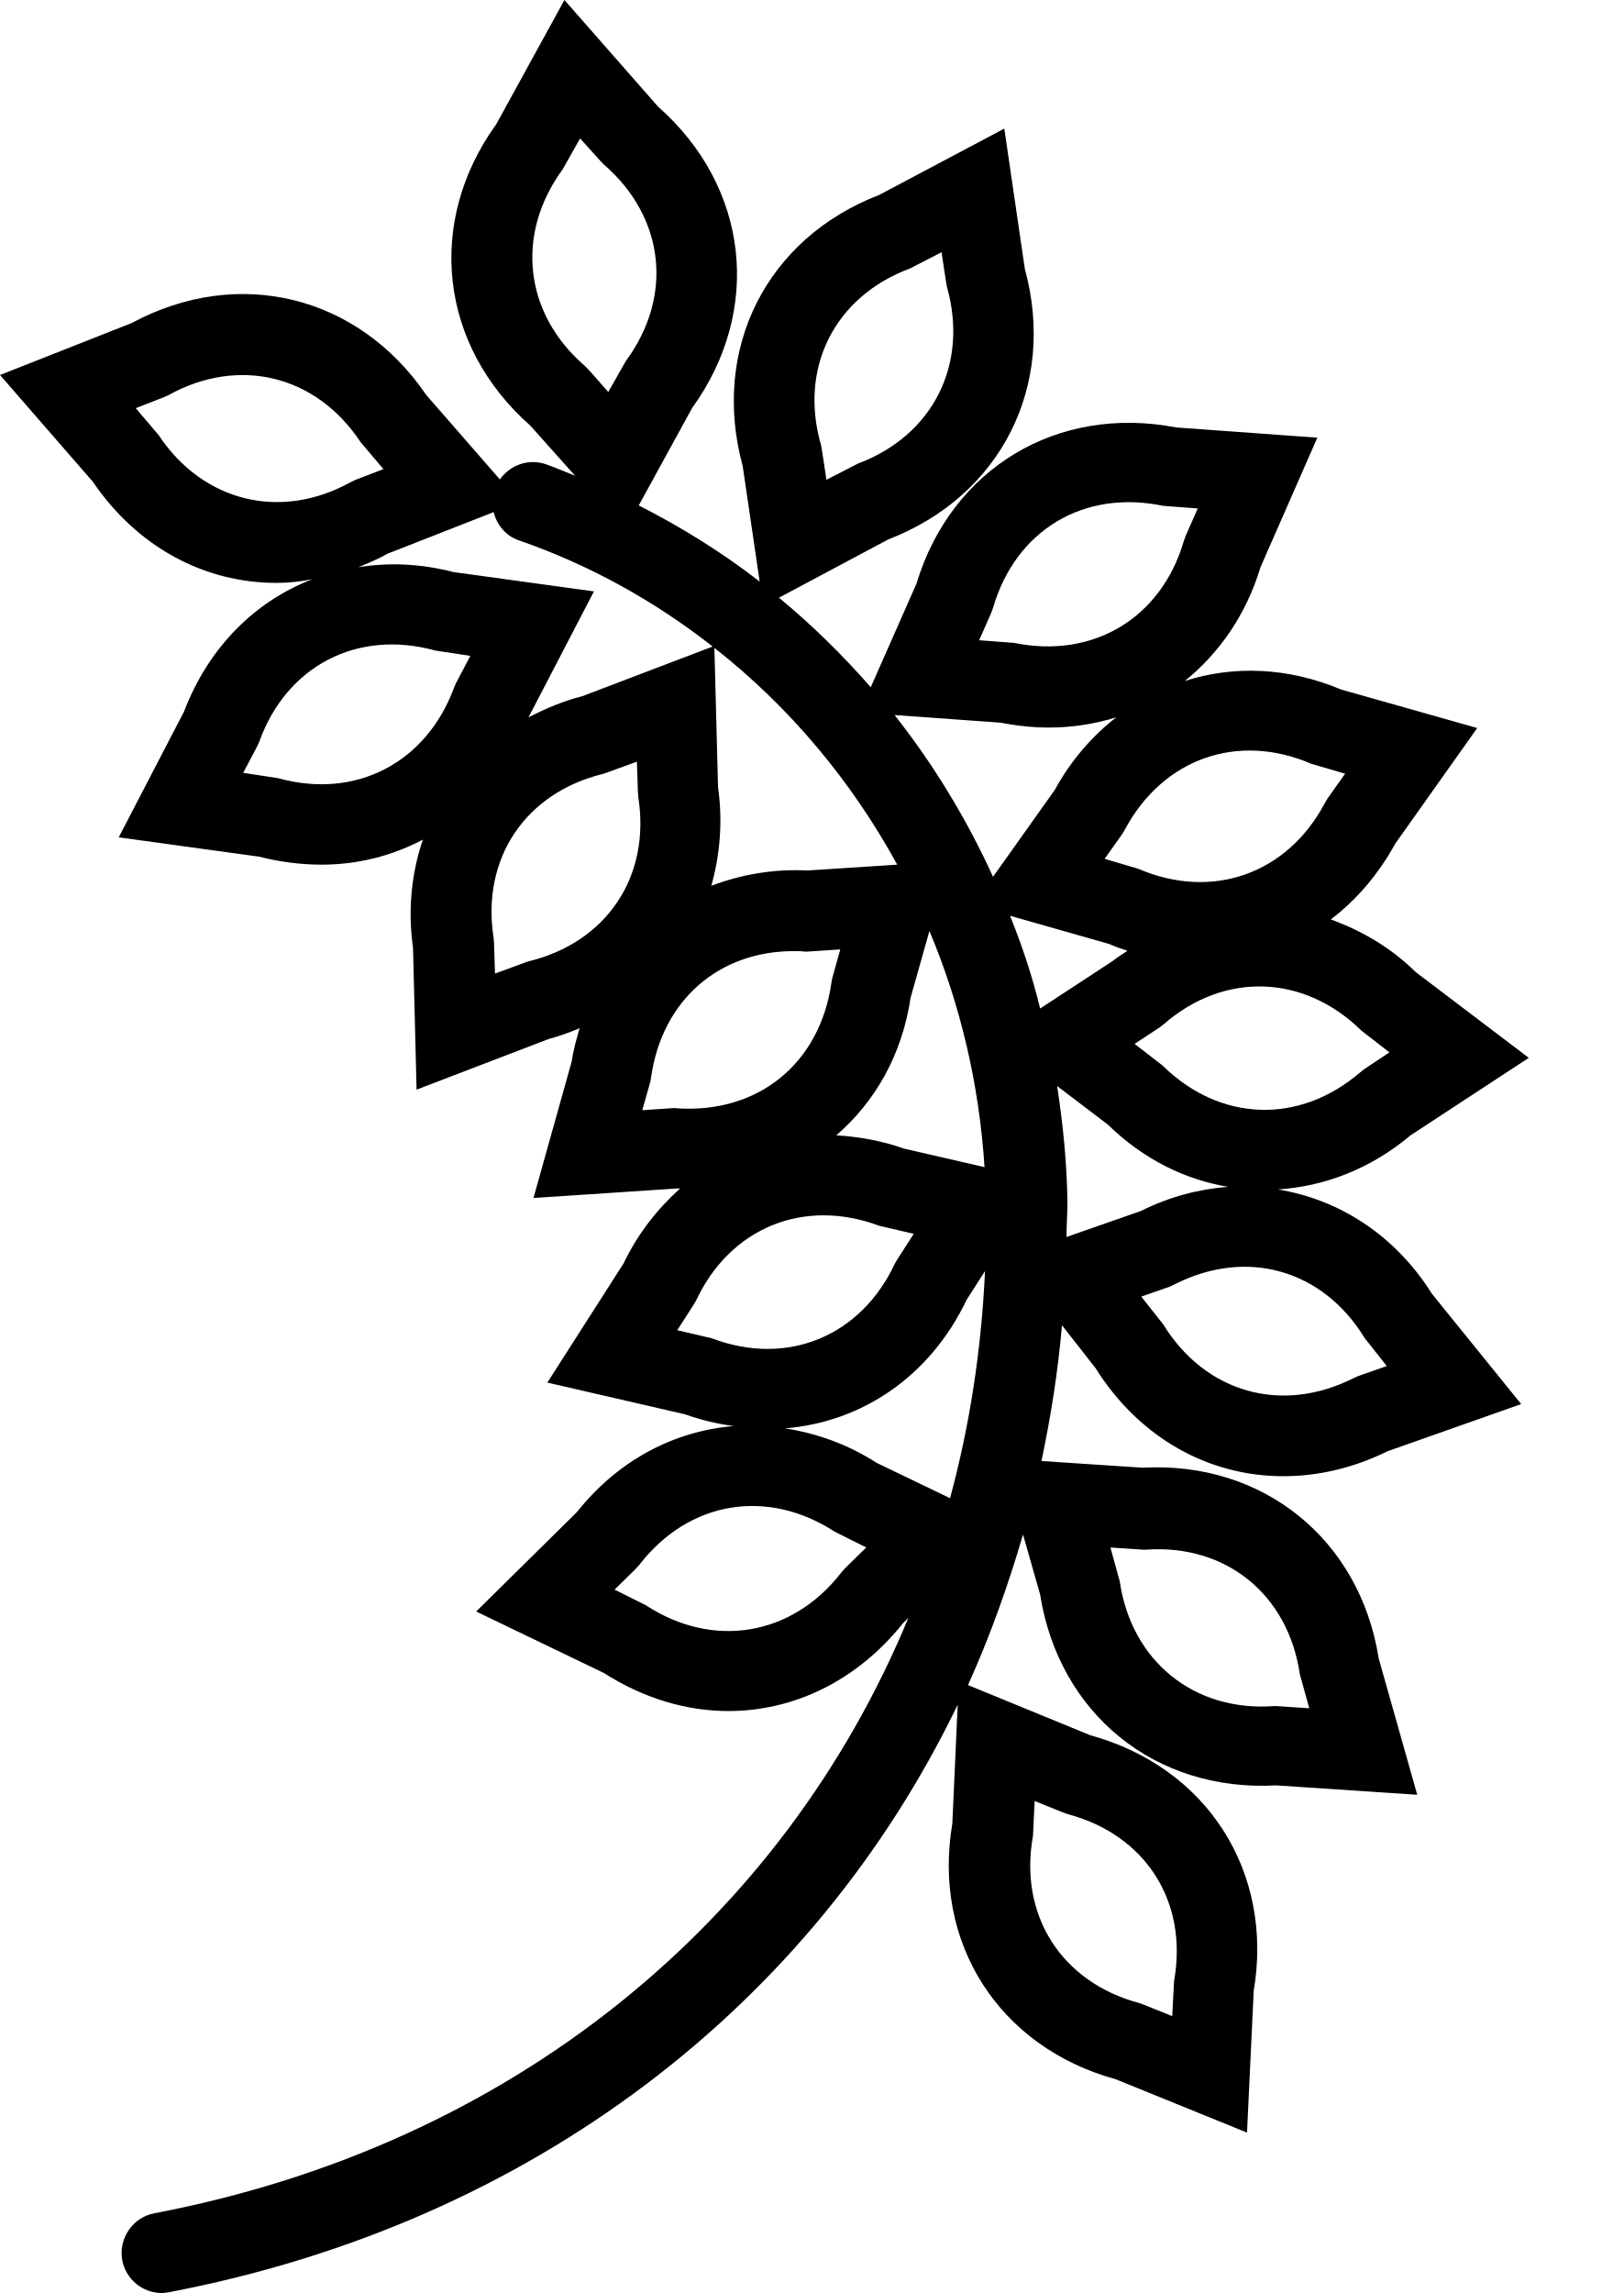
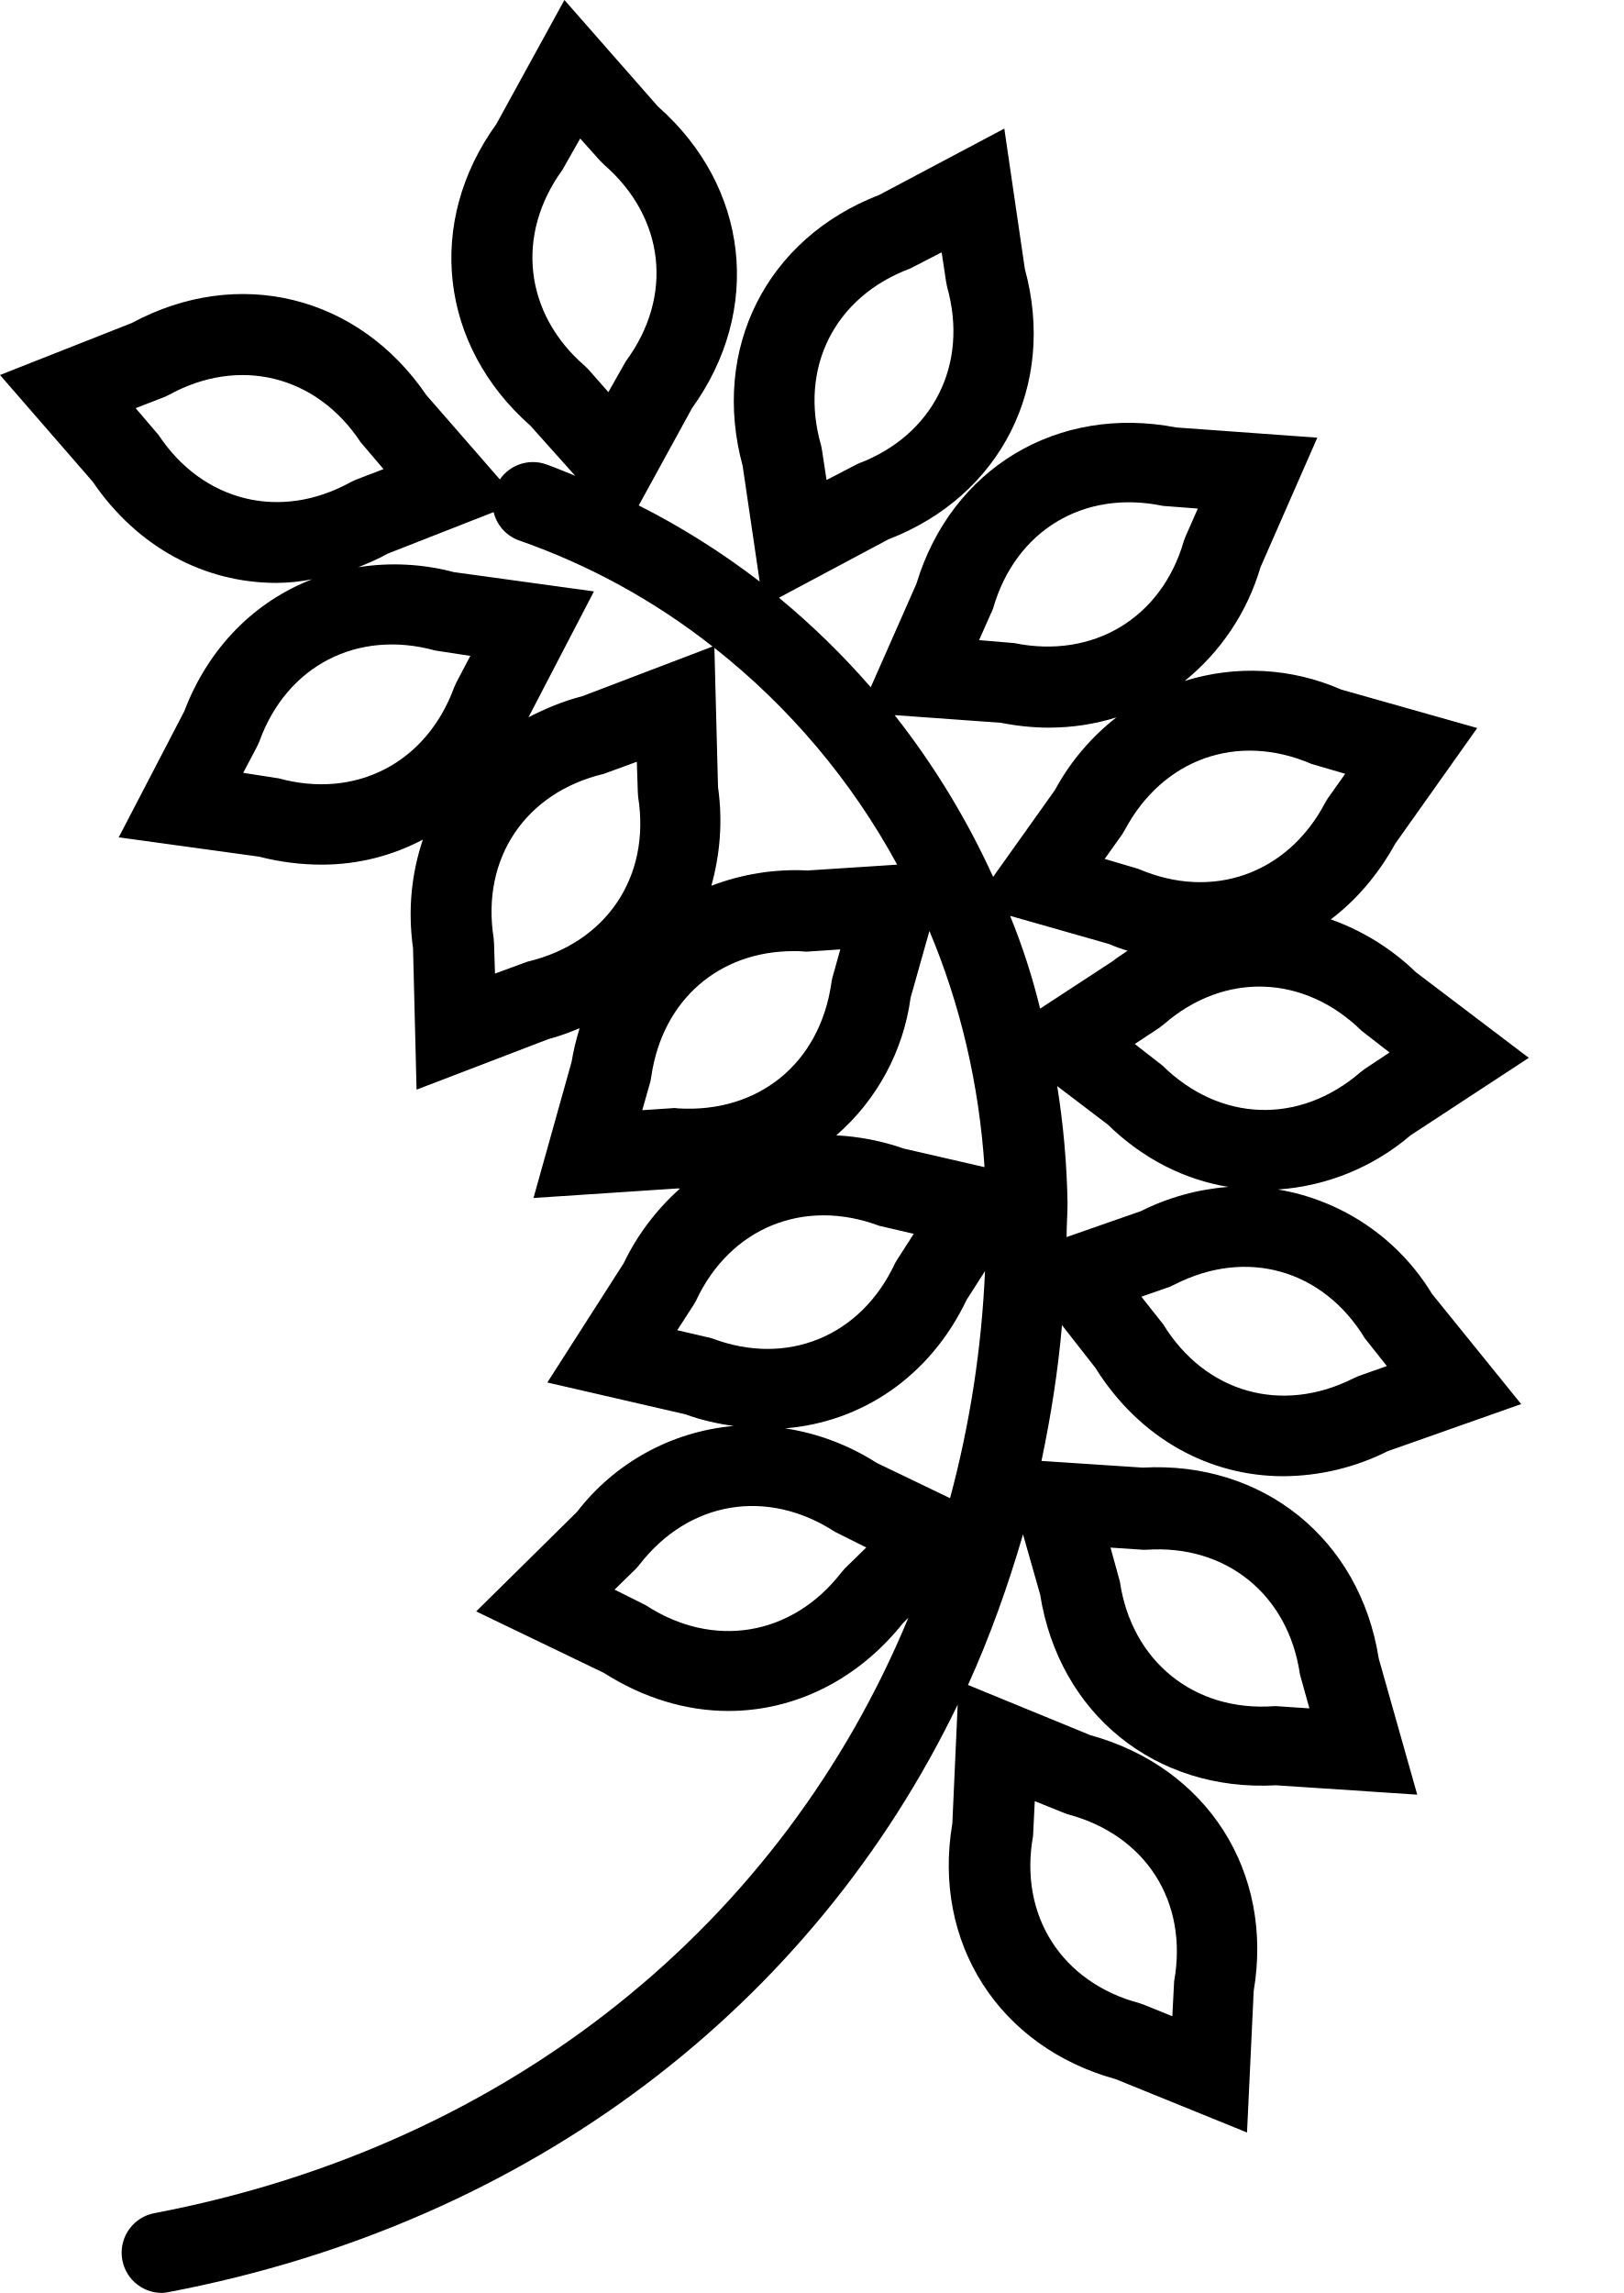
- <svg xmlns="http://www.w3.org/2000/svg" width="17" height="24" viewBox="0 0 17 24" fill="none">
-   <path d="M11.47 14.321C11.93 15.053 12.656 15.451 13.435 15.451C13.796 15.451 14.166 15.367 14.528 15.189L15.925 14.696L14.992 13.543C14.603 12.924 14.016 12.553 13.379 12.45C13.866 12.417 14.349 12.235 14.767 11.883L16.005 11.072L14.823 10.176C14.556 9.913 14.251 9.74 13.932 9.623C14.199 9.421 14.429 9.154 14.607 8.83L15.465 7.62L14.04 7.217C13.482 6.982 12.91 6.964 12.403 7.128C12.764 6.837 13.046 6.434 13.196 5.937L13.791 4.581L12.314 4.474C11.072 4.234 9.96 4.9 9.594 6.11L9.116 7.193C8.821 6.856 8.502 6.542 8.155 6.256L9.299 5.646C10.481 5.191 11.062 4.033 10.729 2.814L10.514 1.346L9.205 2.04C8.023 2.495 7.442 3.653 7.775 4.877L7.953 6.087C7.559 5.782 7.137 5.519 6.687 5.29L7.245 4.272C7.986 3.245 7.841 1.955 6.889 1.116L5.909 0L5.196 1.299C4.455 2.326 4.6 3.615 5.552 4.455L6.021 4.98C5.918 4.938 5.819 4.896 5.712 4.858C5.529 4.797 5.341 4.868 5.233 5.018L4.464 4.136C3.751 3.09 2.495 2.781 1.379 3.381L0 3.925L0.971 5.041C1.44 5.73 2.143 6.101 2.893 6.101C3.02 6.101 3.147 6.087 3.268 6.063C2.673 6.293 2.185 6.771 1.927 7.447L1.243 8.764L2.71 8.966C2.931 9.022 3.151 9.05 3.367 9.05C3.747 9.05 4.108 8.957 4.427 8.788C4.309 9.135 4.267 9.519 4.324 9.923L4.361 11.405L5.744 10.875C5.857 10.846 5.965 10.804 6.068 10.762C6.035 10.875 6.002 10.992 5.984 11.114L5.585 12.539L7.062 12.441C7.081 12.441 7.1 12.436 7.118 12.441C6.884 12.652 6.678 12.91 6.528 13.224L5.73 14.471L7.175 14.804C7.343 14.865 7.512 14.903 7.681 14.926C7.062 14.978 6.476 15.278 6.04 15.826L4.985 16.867L6.321 17.51C6.739 17.777 7.189 17.909 7.625 17.909C8.309 17.909 8.971 17.594 9.454 16.989L9.51 16.933C8.192 20.117 5.355 22.453 1.618 23.165C1.388 23.207 1.238 23.433 1.28 23.658C1.318 23.859 1.496 24 1.693 24C1.721 24 1.744 23.995 1.773 23.991C5.576 23.264 8.511 20.98 10.026 17.843L9.97 19.086C9.758 20.333 10.457 21.426 11.681 21.763L13.055 22.321L13.125 20.839C13.336 19.592 12.638 18.499 11.414 18.162L10.134 17.637C10.363 17.13 10.551 16.605 10.71 16.061L10.889 16.689C11.086 17.937 12.094 18.757 13.36 18.687L14.837 18.785L14.434 17.36C14.237 16.108 13.219 15.292 11.963 15.362L10.903 15.292C11.001 14.828 11.076 14.354 11.118 13.871L11.47 14.321ZM9.529 2.809L9.857 2.64L9.904 2.95L9.913 3.001C10.143 3.812 9.768 4.558 8.98 4.853L8.652 5.022L8.605 4.713L8.596 4.661C8.361 3.85 8.736 3.104 9.529 2.809ZM5.89 1.773L6.073 1.449L6.284 1.683L6.321 1.721C6.959 2.274 7.053 3.1 6.551 3.78L6.368 4.103L6.162 3.869L6.124 3.831C5.487 3.283 5.393 2.453 5.89 1.773ZM10.814 19.217L10.832 18.851L11.123 18.968L11.175 18.987C11.991 19.203 12.441 19.901 12.291 20.736L12.272 21.102L11.981 20.985L11.93 20.966C11.114 20.75 10.664 20.047 10.814 19.217ZM11.967 16.22H11.995C12.835 16.159 13.486 16.689 13.608 17.524L13.707 17.88L13.365 17.857H13.336C12.502 17.918 11.845 17.388 11.723 16.553L11.625 16.197L11.967 16.22ZM11.165 12.947C11.165 12.825 11.175 12.708 11.175 12.586C11.17 12.174 11.128 11.765 11.067 11.367L11.597 11.77C11.967 12.131 12.403 12.347 12.858 12.422C12.553 12.445 12.244 12.525 11.944 12.675L11.165 12.947ZM10.574 9.585L11.611 9.88C11.676 9.909 11.742 9.932 11.803 9.951C11.752 9.988 11.7 10.016 11.648 10.059L10.889 10.556C10.809 10.223 10.701 9.899 10.574 9.585ZM14.288 14.007L14.518 14.298L14.223 14.401L14.171 14.424C13.421 14.804 12.619 14.579 12.178 13.862L11.948 13.571L12.244 13.468L12.295 13.444C13.046 13.06 13.848 13.285 14.288 14.007ZM14.546 11.015L14.284 11.189L14.242 11.222C13.599 11.775 12.769 11.742 12.169 11.151L11.878 10.926L12.141 10.753L12.183 10.72C12.821 10.166 13.655 10.199 14.256 10.79L14.546 11.015ZM13.73 7.995L14.082 8.098L13.899 8.356L13.871 8.403C13.477 9.149 12.689 9.426 11.916 9.093L11.564 8.989L11.747 8.732L11.775 8.685C12.174 7.939 12.957 7.662 13.73 7.995ZM10.377 6.415L10.396 6.363C10.631 5.552 11.344 5.121 12.174 5.294L12.539 5.322L12.413 5.608L12.394 5.66C12.159 6.471 11.442 6.898 10.617 6.729L10.251 6.701L10.377 6.415ZM10.476 7.564C10.645 7.597 10.814 7.615 10.978 7.615C11.226 7.615 11.461 7.578 11.686 7.508C11.433 7.705 11.212 7.958 11.043 8.267L10.396 9.177C10.12 8.572 9.773 8 9.365 7.484L10.476 7.564ZM9.393 9.05L8.455 9.111C8.094 9.093 7.756 9.154 7.447 9.271C7.536 8.952 7.569 8.605 7.517 8.239L7.479 6.781C8.267 7.4 8.914 8.174 9.393 9.05ZM1.66 4.553L1.421 4.272L1.712 4.159L1.763 4.136C2.499 3.728 3.311 3.925 3.775 4.628L4.014 4.91L3.723 5.022L3.672 5.046C2.936 5.454 2.124 5.252 1.66 4.553ZM4.056 5.796L5.168 5.36C5.2 5.491 5.294 5.608 5.43 5.655C6.176 5.913 6.856 6.293 7.461 6.767L6.096 7.287C5.89 7.339 5.707 7.419 5.533 7.508L6.218 6.19L4.75 5.988C4.403 5.899 4.07 5.885 3.751 5.937C3.855 5.894 3.958 5.852 4.056 5.796ZM2.912 8.145L2.546 8.089L2.692 7.812L2.715 7.761C3.001 6.968 3.742 6.584 4.558 6.809L4.924 6.865L4.778 7.142L4.755 7.193C4.464 7.986 3.723 8.37 2.912 8.145ZM5.529 10.063L5.182 10.19L5.172 9.876L5.168 9.819C5.036 8.985 5.501 8.295 6.321 8.098L6.668 7.972L6.678 8.286L6.682 8.342C6.814 9.177 6.349 9.866 5.529 10.063ZM7.067 11.597L6.724 11.62L6.809 11.32L6.818 11.264C6.936 10.467 7.526 9.955 8.309 9.955C8.347 9.955 8.385 9.955 8.427 9.96H8.455L8.797 9.937L8.713 10.237L8.703 10.293C8.581 11.128 7.944 11.653 7.095 11.601L7.067 11.597ZM9.533 10.443L9.73 9.744C10.054 10.514 10.251 11.348 10.307 12.216L9.468 12.023C9.229 11.939 8.989 11.897 8.755 11.883C9.163 11.531 9.444 11.039 9.533 10.443ZM7.09 13.923L7.259 13.66L7.287 13.613C7.644 12.849 8.417 12.535 9.205 12.83L9.566 12.914L9.397 13.177L9.369 13.224C9.013 13.988 8.239 14.307 7.451 14.007L7.09 13.923ZM8.844 16.417L8.807 16.46C8.291 17.125 7.465 17.261 6.762 16.802L6.434 16.638L6.659 16.417L6.696 16.375C7.212 15.709 8.033 15.573 8.741 16.033L9.069 16.197L8.844 16.417ZM9.177 15.311C8.872 15.114 8.544 15.001 8.22 14.95C9.022 14.884 9.735 14.41 10.12 13.604L10.312 13.304C10.274 14.129 10.152 14.921 9.946 15.681L9.177 15.311Z" fill="black" />
+ <svg xmlns="http://www.w3.org/2000/svg" width="17" height="24" fill="none">
+   <path d="M11.47 14.321c.46.732 1.186 1.13 1.965 1.13a2.46 2.46 0 001.093-.262l1.397-.493-.933-1.153a2.338 2.338 0 00-1.613-1.093 2.39 2.39 0 001.388-.567l1.238-.811-1.182-.896a2.46 2.46 0 00-.891-.553c.267-.202.497-.47.675-.793l.858-1.21-1.425-.403a2.338 2.338 0 00-1.637-.09 2.4 2.4 0 00.793-1.19l.595-1.356-1.477-.107c-1.242-.24-2.354.426-2.72 1.636l-.478 1.083a8.257 8.257 0 00-.961-.937l1.144-.61c1.182-.455 1.763-1.613 1.43-2.832l-.215-1.468-1.309.694c-1.182.455-1.763 1.613-1.43 2.837l.178 1.21a8 8 0 00-1.266-.797l.558-1.018c.74-1.027.596-2.317-.356-3.156L5.909 0l-.713 1.299c-.741 1.027-.596 2.316.356 3.156l.47.525c-.104-.042-.203-.084-.31-.122a.42.42 0 00-.479.16l-.769-.882c-.713-1.046-1.97-1.355-3.085-.755L0 3.925l.97 1.116c.47.69 1.173 1.06 1.923 1.06.127 0 .254-.014.375-.038-.595.23-1.083.708-1.34 1.384l-.685 1.317 1.467.202c.22.056.441.084.657.084.38 0 .74-.093 1.06-.262-.117.347-.16.731-.103 1.135l.037 1.482 1.383-.53c.113-.029.22-.07.324-.113a2.62 2.62 0 00-.084.352l-.399 1.425 1.477-.098c.019 0 .038-.005.056 0a2.5 2.5 0 00-.59.783L5.73 14.47l1.445.333c.168.061.337.099.506.122a2.33 2.33 0 00-1.641.9l-1.055 1.041 1.336.643c.418.267.868.399 1.304.399.684 0 1.346-.315 1.829-.92l.056-.056c-1.318 3.184-4.155 5.52-7.892 6.232a.421.421 0 00.075.835c.028 0 .051-.005.08-.01 3.803-.726 6.738-3.01 8.253-6.147l-.056 1.243c-.212 1.247.487 2.34 1.711 2.677l1.374.558.07-1.482c.211-1.247-.487-2.34-1.711-2.677l-1.28-.525c.23-.507.417-1.032.576-1.576l.179.628c.197 1.248 1.205 2.068 2.47 1.998l1.478.098-.403-1.425c-.197-1.252-1.215-2.068-2.471-1.998l-1.06-.07c.098-.464.173-.938.215-1.421l.352.45zM9.53 2.81l.328-.169.047.31.01.051c.229.811-.146 1.557-.934 1.852l-.328.17-.047-.31-.01-.052c-.234-.811.141-1.557.934-1.852zM5.89 1.774l.184-.324.21.234.038.038c.638.553.732 1.379.23 2.059l-.183.323-.206-.234-.038-.038c-.637-.548-.731-1.378-.234-2.058zm4.925 17.444l.018-.366.291.117.052.02c.816.215 1.266.913 1.116 1.748l-.019.366-.29-.117-.052-.019c-.816-.216-1.266-.92-1.116-1.75zm1.153-2.997h.028c.84-.06 1.492.47 1.613 1.304l.099.356-.342-.023h-.029c-.834.06-1.49-.469-1.613-1.304l-.098-.356.342.023zm-.802-3.273c0-.122.01-.239.01-.36a8.723 8.723 0 00-.108-1.22l.53.403c.37.361.806.577 1.261.652a2.456 2.456 0 00-.914.253l-.779.272zm-.59-3.362l1.036.295c.065.029.131.052.192.07-.052.038-.103.066-.155.109l-.76.497a6.88 6.88 0 00-.314-.971zm3.713 4.422l.23.29-.295.104-.052.023c-.75.38-1.552.155-1.993-.562l-.23-.291.296-.103.051-.024c.75-.384 1.553-.16 1.993.563zm.258-2.992l-.262.174-.043.033c-.642.553-1.472.52-2.072-.07l-.29-.226.262-.173.042-.033c.638-.554 1.472-.52 2.073.07l.29.225zm-.816-3.02l.352.103-.183.258-.028.047c-.394.746-1.182 1.023-1.955.69l-.352-.104.183-.257.028-.047c.399-.746 1.182-1.023 1.955-.69zm-3.353-1.58l.02-.052c.234-.81.947-1.242 1.777-1.069l.365.028-.126.286-.02.052c-.234.811-.951 1.238-1.776 1.07L10.25 6.7l.127-.286zm.099 1.149c.169.033.338.051.502.051.248 0 .483-.037.708-.107a2.43 2.43 0 00-.643.76l-.647.909a8.292 8.292 0 00-1.031-1.693l1.111.08zM9.393 9.05l-.938.061a2.465 2.465 0 00-1.008.16c.089-.32.122-.666.07-1.032l-.038-1.458a7.366 7.366 0 011.914 2.27zM1.66 4.553l-.24-.281.292-.113.051-.023c.736-.408 1.548-.211 2.012.492l.24.282-.292.112-.051.024c-.736.408-1.548.206-2.012-.493zm2.396 1.243l1.112-.436a.416.416 0 00.262.295 7.004 7.004 0 012.03 1.112l-1.364.52c-.206.052-.39.132-.563.22l.685-1.317-1.468-.202a2.423 2.423 0 00-.999-.051c.104-.043.207-.085.305-.141zm-1.144 2.35l-.366-.057.146-.277.023-.051c.286-.793 1.027-1.177 1.843-.952l.366.056-.146.277-.023.051c-.29.793-1.032 1.177-1.843.952zm2.617 1.917l-.347.127-.01-.314-.004-.057C5.036 8.985 5.5 8.295 6.32 8.1l.347-.127.01.314.004.056c.132.835-.333 1.524-1.153 1.721zm1.538 1.534l-.343.023.085-.3.01-.056c.117-.797.707-1.309 1.49-1.309.038 0 .076 0 .118.005h.028l.342-.023-.084.3-.01.056c-.122.835-.76 1.36-1.608 1.308l-.028-.004zm2.466-1.154l.197-.699c.324.77.52 1.604.577 2.472l-.84-.193a2.593 2.593 0 00-.712-.14 2.32 2.32 0 00.778-1.44zm-2.443 3.48l.17-.263.027-.047c.357-.764 1.13-1.078 1.918-.783l.361.084-.169.263-.028.047c-.356.764-1.13 1.083-1.918.783l-.36-.084zm1.754 2.494l-.037.043c-.516.665-1.342.801-2.045.342l-.328-.164.225-.22.037-.043c.516-.666 1.337-.802 2.045-.342l.328.164-.225.22zm.333-1.106a2.468 2.468 0 00-.957-.361c.802-.066 1.515-.54 1.9-1.346l.192-.3a10.99 10.99 0 01-.366 2.377l-.769-.37z" fill="#000" />
</svg>
